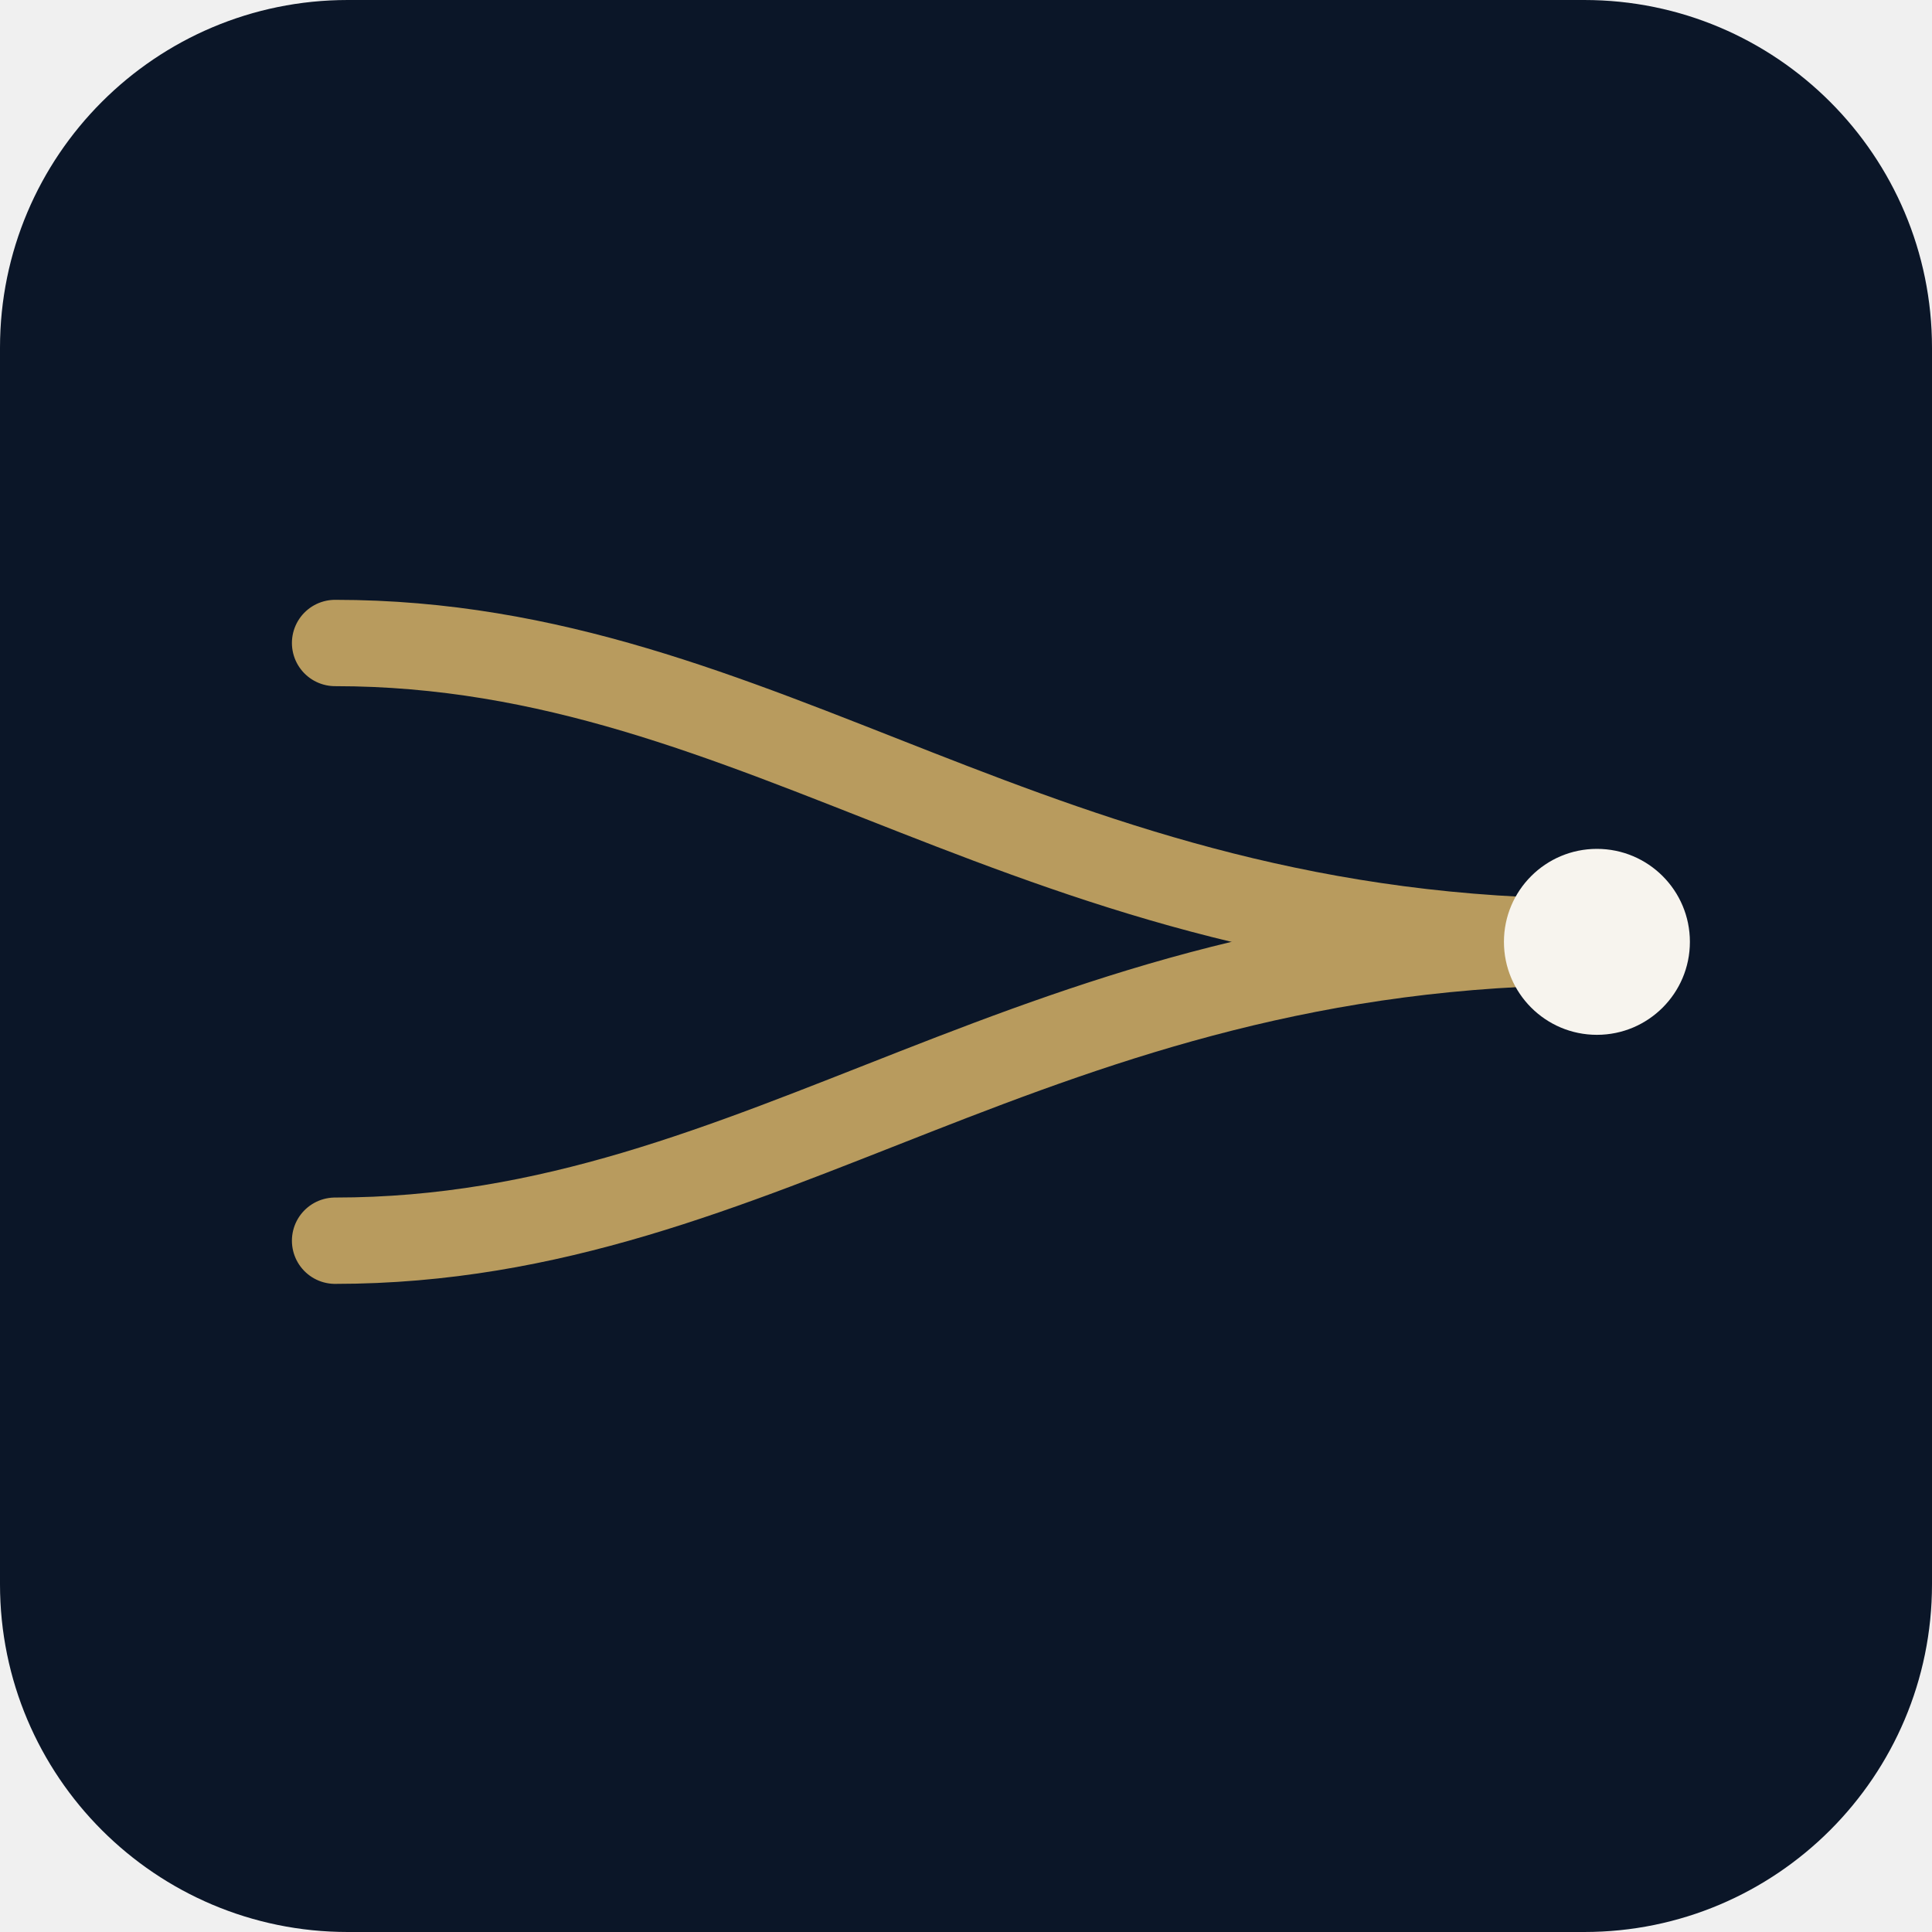
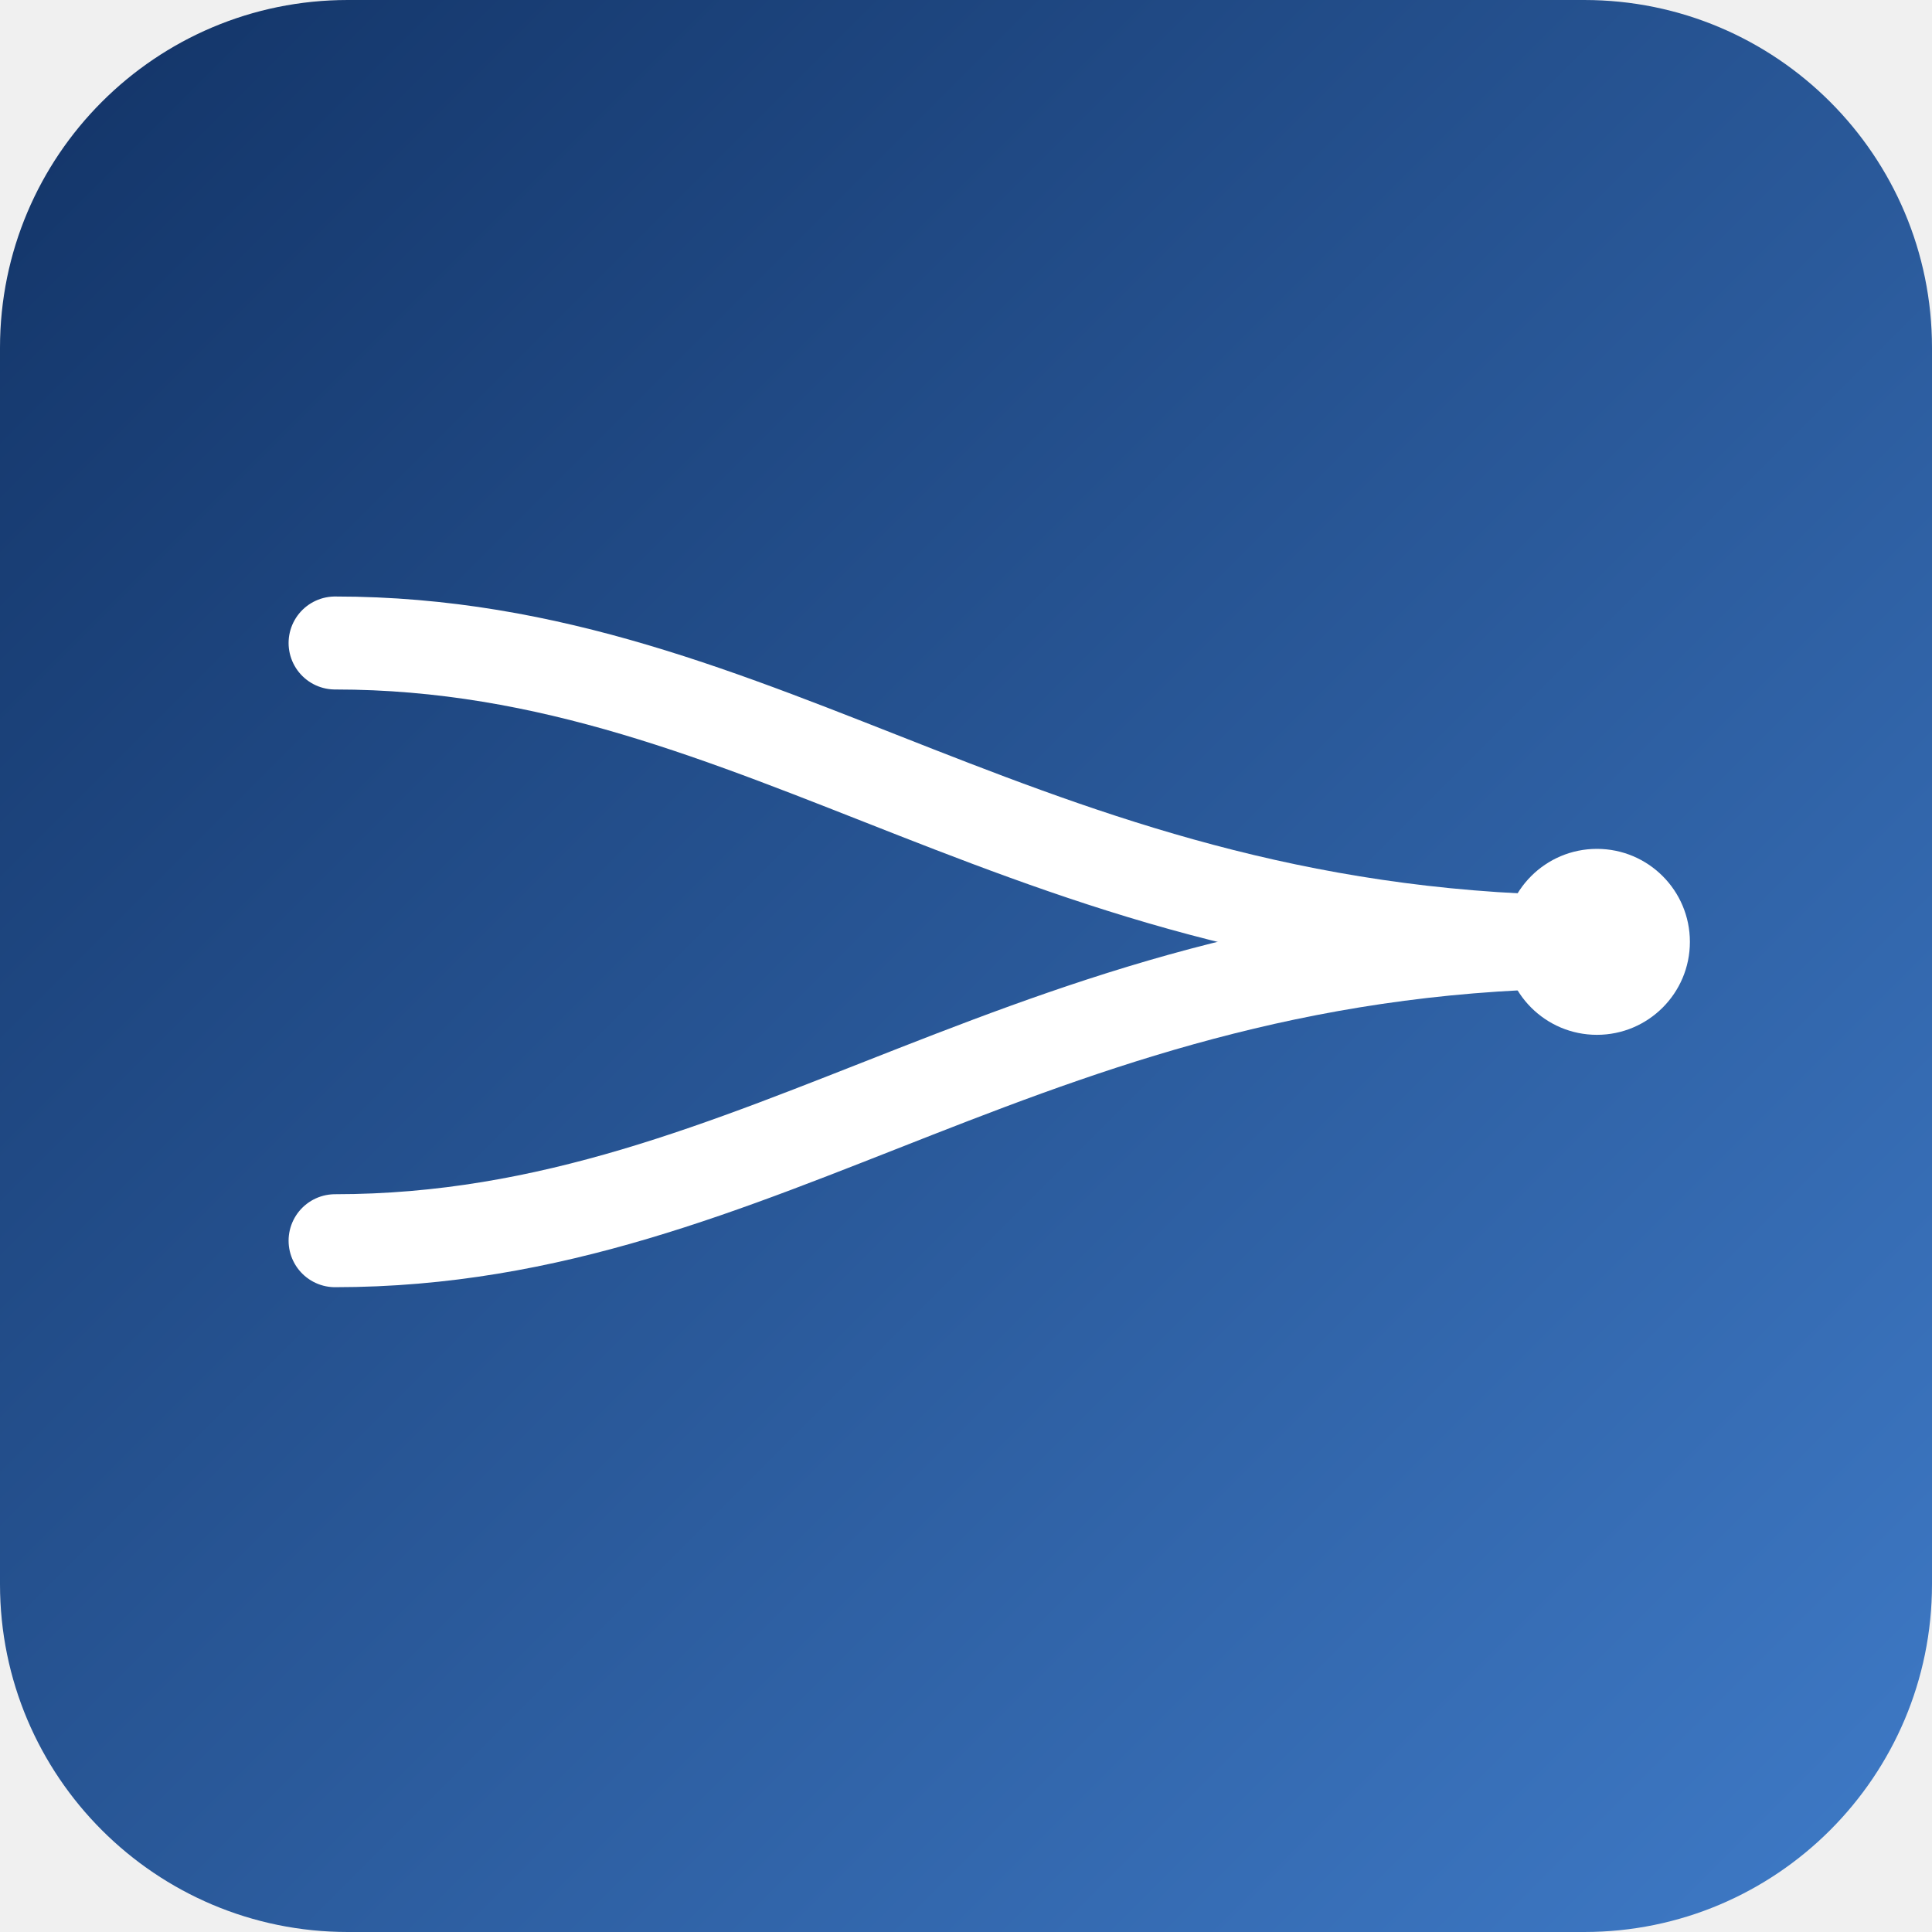
<svg xmlns="http://www.w3.org/2000/svg" viewBox="0 0 64 64" width="64" height="64">
-   <rect width="64" height="64" rx="11.52" fill="#0B1628" />
+   <defs>
+     <linearGradient id="g" x1="0" y1="0" x2="1" y2="1">
+       <stop offset="0" stop-color="#123366" />
+       <stop offset="1" stop-color="#3F7BC8" />
+     </linearGradient>
+   </defs>
+   <rect width="64" height="64" rx="11.52" fill="url(#g)" />
  <g transform="translate(10 18) scale(1.1)">
-     <path d="M1 3 C 14 3, 22 12, 39 12" fill="none" stroke="#B89B5E" stroke-width="2.6" stroke-linecap="round" />
-     <path d="M1 21 C 14 21, 22 12, 39 12" fill="none" stroke="#B89B5E" stroke-width="2.6" stroke-linecap="round" />
-     <circle cx="39" cy="12" r="2.8" fill="#F7F4EE" />
+     <path d="M1 3 C 14 3, 22 12, 39 12" fill="none" stroke="#FFFFFF" stroke-width="2.8" stroke-linecap="round" />
+     <path d="M1 21 C 14 21, 22 12, 39 12" fill="none" stroke="#FFFFFF" stroke-width="2.8" stroke-linecap="round" />
+     <circle cx="39" cy="12" r="2.8" fill="#FFFFFF" />
  </g>
</svg>
